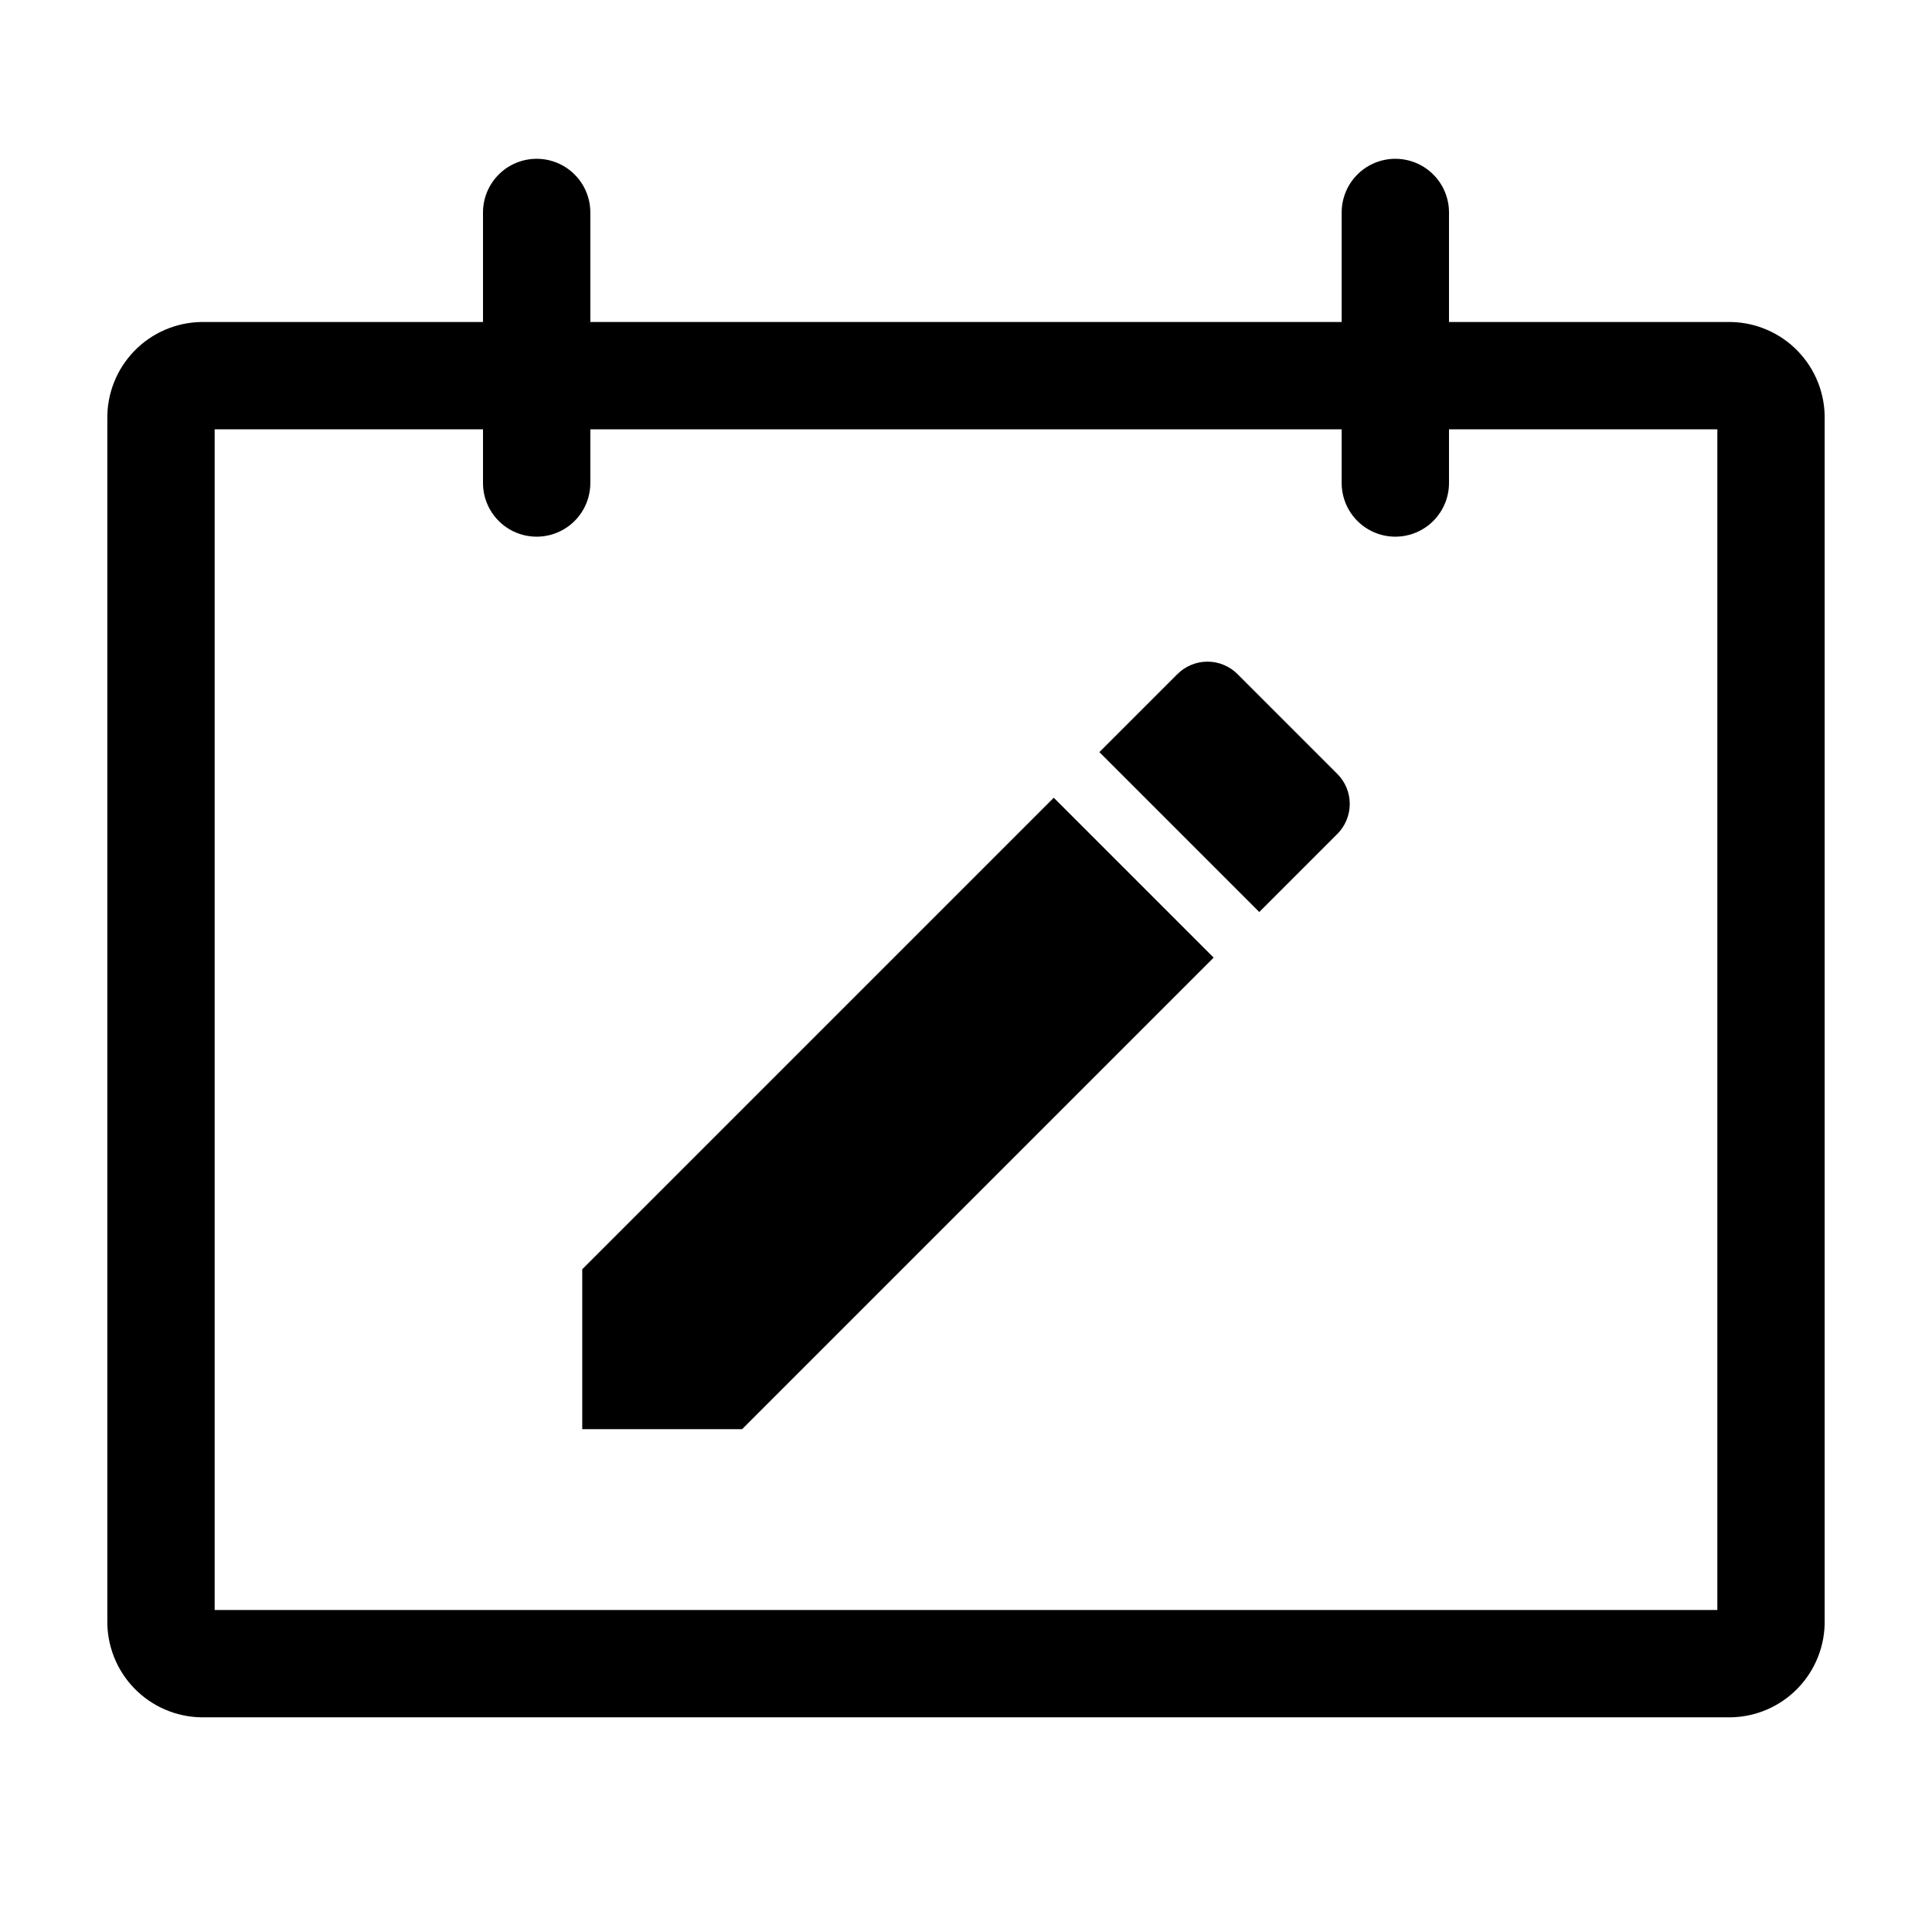
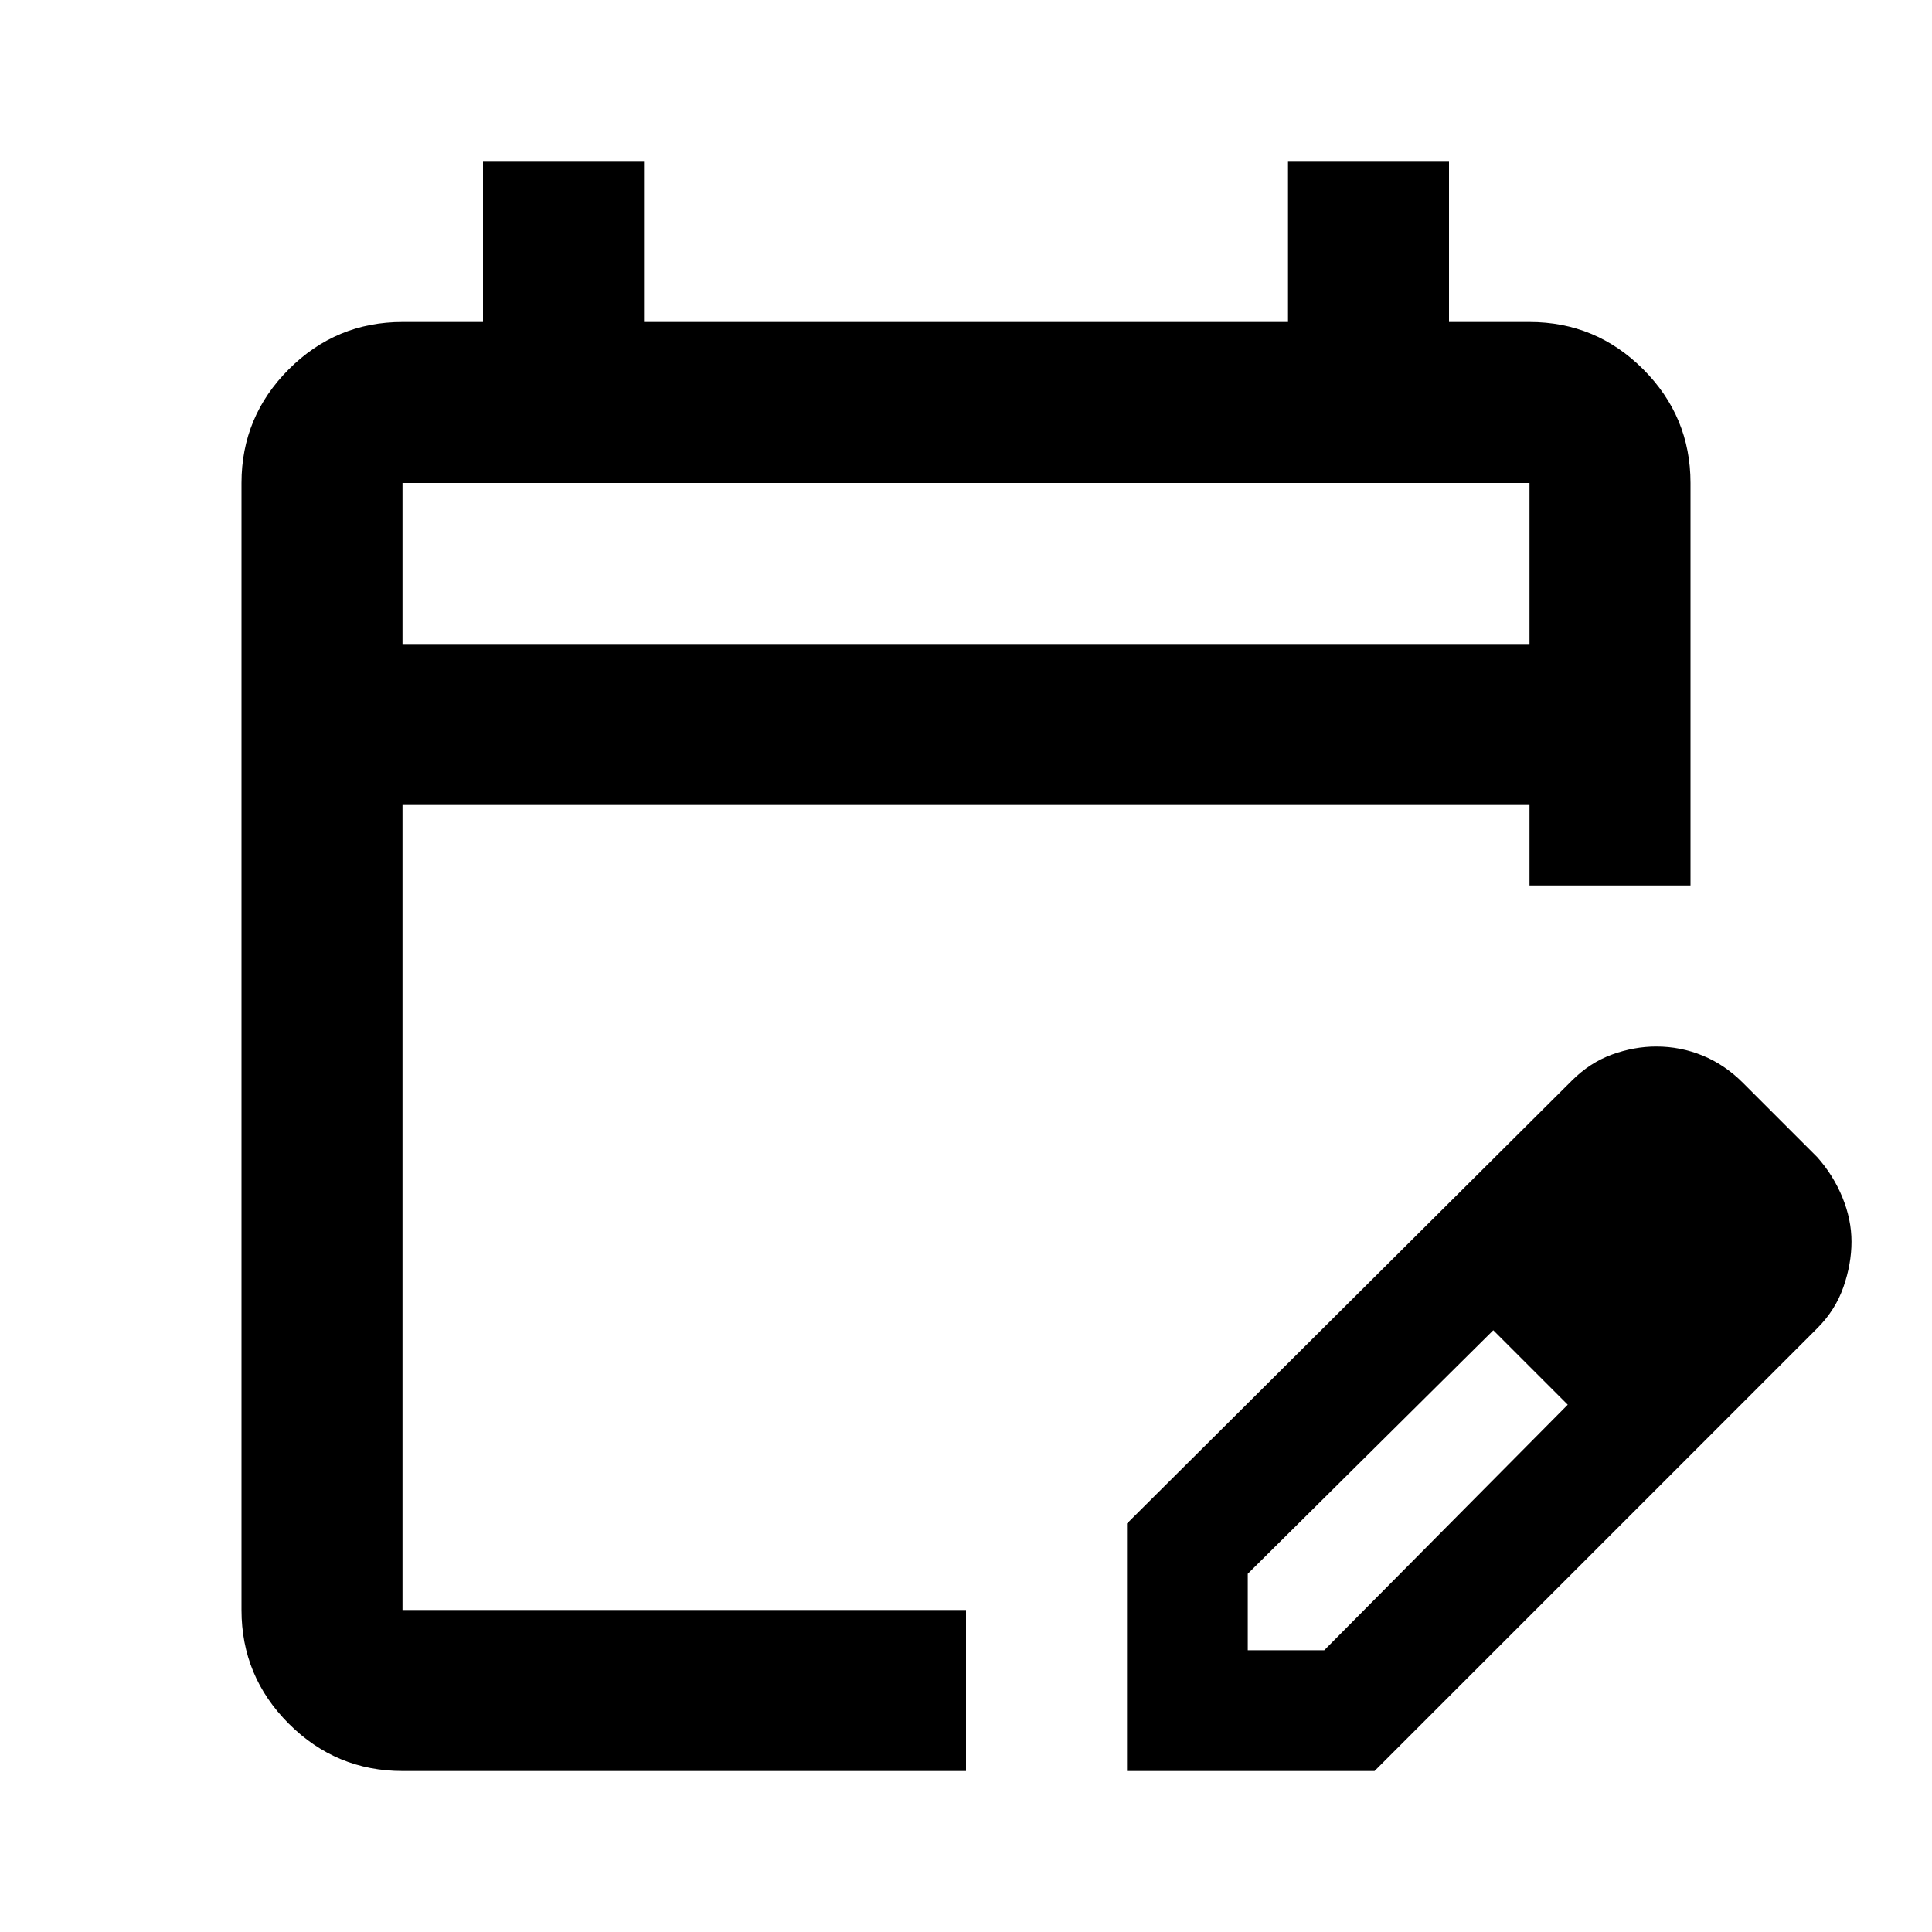
- <svg xmlns="http://www.w3.org/2000/svg" width="146" height="146" viewBox="0 0 146 146">
-   <path d="M130.792 24.333H109.5V32.444H129.778V121.666H16.222V32.444H36.5V24.333H15.208C14.26 24.349 13.325 24.551 12.455 24.929C11.585 25.306 10.798 25.851 10.139 26.533C9.48 27.215 8.962 28.02 8.614 28.902C8.266 29.784 8.095 30.726 8.111 31.674V122.437C8.095 123.385 8.266 124.327 8.614 125.209C8.962 126.091 9.48 126.896 10.139 127.577C10.798 128.259 11.585 128.804 12.455 129.182C13.325 129.559 14.26 129.762 15.208 129.777H130.792C131.74 129.762 132.675 129.559 133.545 129.182C134.415 128.804 135.202 128.259 135.861 127.577C136.52 126.896 137.038 126.091 137.386 125.209C137.734 124.327 137.905 123.385 137.889 122.437V31.674C137.905 30.726 137.734 29.784 137.386 28.902C137.038 28.02 136.52 27.215 135.861 26.533C135.202 25.851 134.415 25.306 133.545 24.929C132.675 24.551 131.74 24.349 130.792 24.333Z" fill="black" />
-   <path d="M40.556 40.556C41.631 40.556 42.663 40.129 43.423 39.368C44.184 38.607 44.611 37.576 44.611 36.5V16.056C44.611 14.98 44.184 13.948 43.423 13.188C42.663 12.427 41.631 12 40.556 12C39.48 12 38.448 12.427 37.688 13.188C36.927 13.948 36.5 14.98 36.5 16.056L36.5 36.5C36.5 37.576 36.927 38.607 37.688 39.368C38.448 40.129 39.48 40.556 40.556 40.556Z" fill="black" />
-   <path d="M105.444 40.556C106.52 40.556 107.552 40.129 108.312 39.368C109.073 38.607 109.5 37.576 109.5 36.5V16.056C109.5 14.98 109.073 13.948 108.312 13.188C107.552 12.427 106.52 12 105.444 12C104.369 12 103.337 12.427 102.577 13.188C101.816 13.948 101.389 14.98 101.389 16.056V36.5C101.389 37.576 101.816 38.607 102.577 39.368C103.337 40.129 104.369 40.556 105.444 40.556Z" fill="black" />
-   <path d="M44.5 24.333H101.5V32.444H44.5V24.333Z" fill="black" />
-   <path d="M44 95.918V108H56.082L91.715 72.367L79.633 60.285L44 95.918ZM101.058 58.481L93.519 50.942C93.221 50.644 92.867 50.407 92.477 50.245C92.087 50.083 91.669 50 91.248 50C90.826 50 90.408 50.083 90.018 50.245C89.628 50.407 89.274 50.644 88.976 50.942L83.08 56.838L95.162 68.92L101.058 63.024C101.356 62.726 101.593 62.372 101.755 61.982C101.917 61.592 102 61.175 102 60.752C102 60.331 101.917 59.913 101.755 59.523C101.593 59.133 101.356 58.779 101.058 58.481V58.481Z" fill="black" />
+ <svg xmlns="http://www.w3.org/2000/svg" height="24" viewBox="0 -960 960 960" width="24">
+   <path d="M200-80q-33 0-56.5-23.5T120-160v-560q0-33 23.5-56.5T200-800h40v-80h80v80h320v-80h80v80h40q33 0 56.5 23.5T840-720v200h-80v-40H200v400h280v80H200Zm0-560h560v-80H200v80Zm0 0v-80 80ZM560-80v-123l221-220q9-9 20-13t22-4q12 0 23 4.5t20 13.5l37 37q8 9 12.5 20t4.5 22q0 11-4 22.5T903-300L683-80H560Zm300-263-37-37 37 37ZM620-140h38l121-122-18-19-19-18-122 121v38Zm141-141-19-18 37 37-18-19Z" />
</svg>
